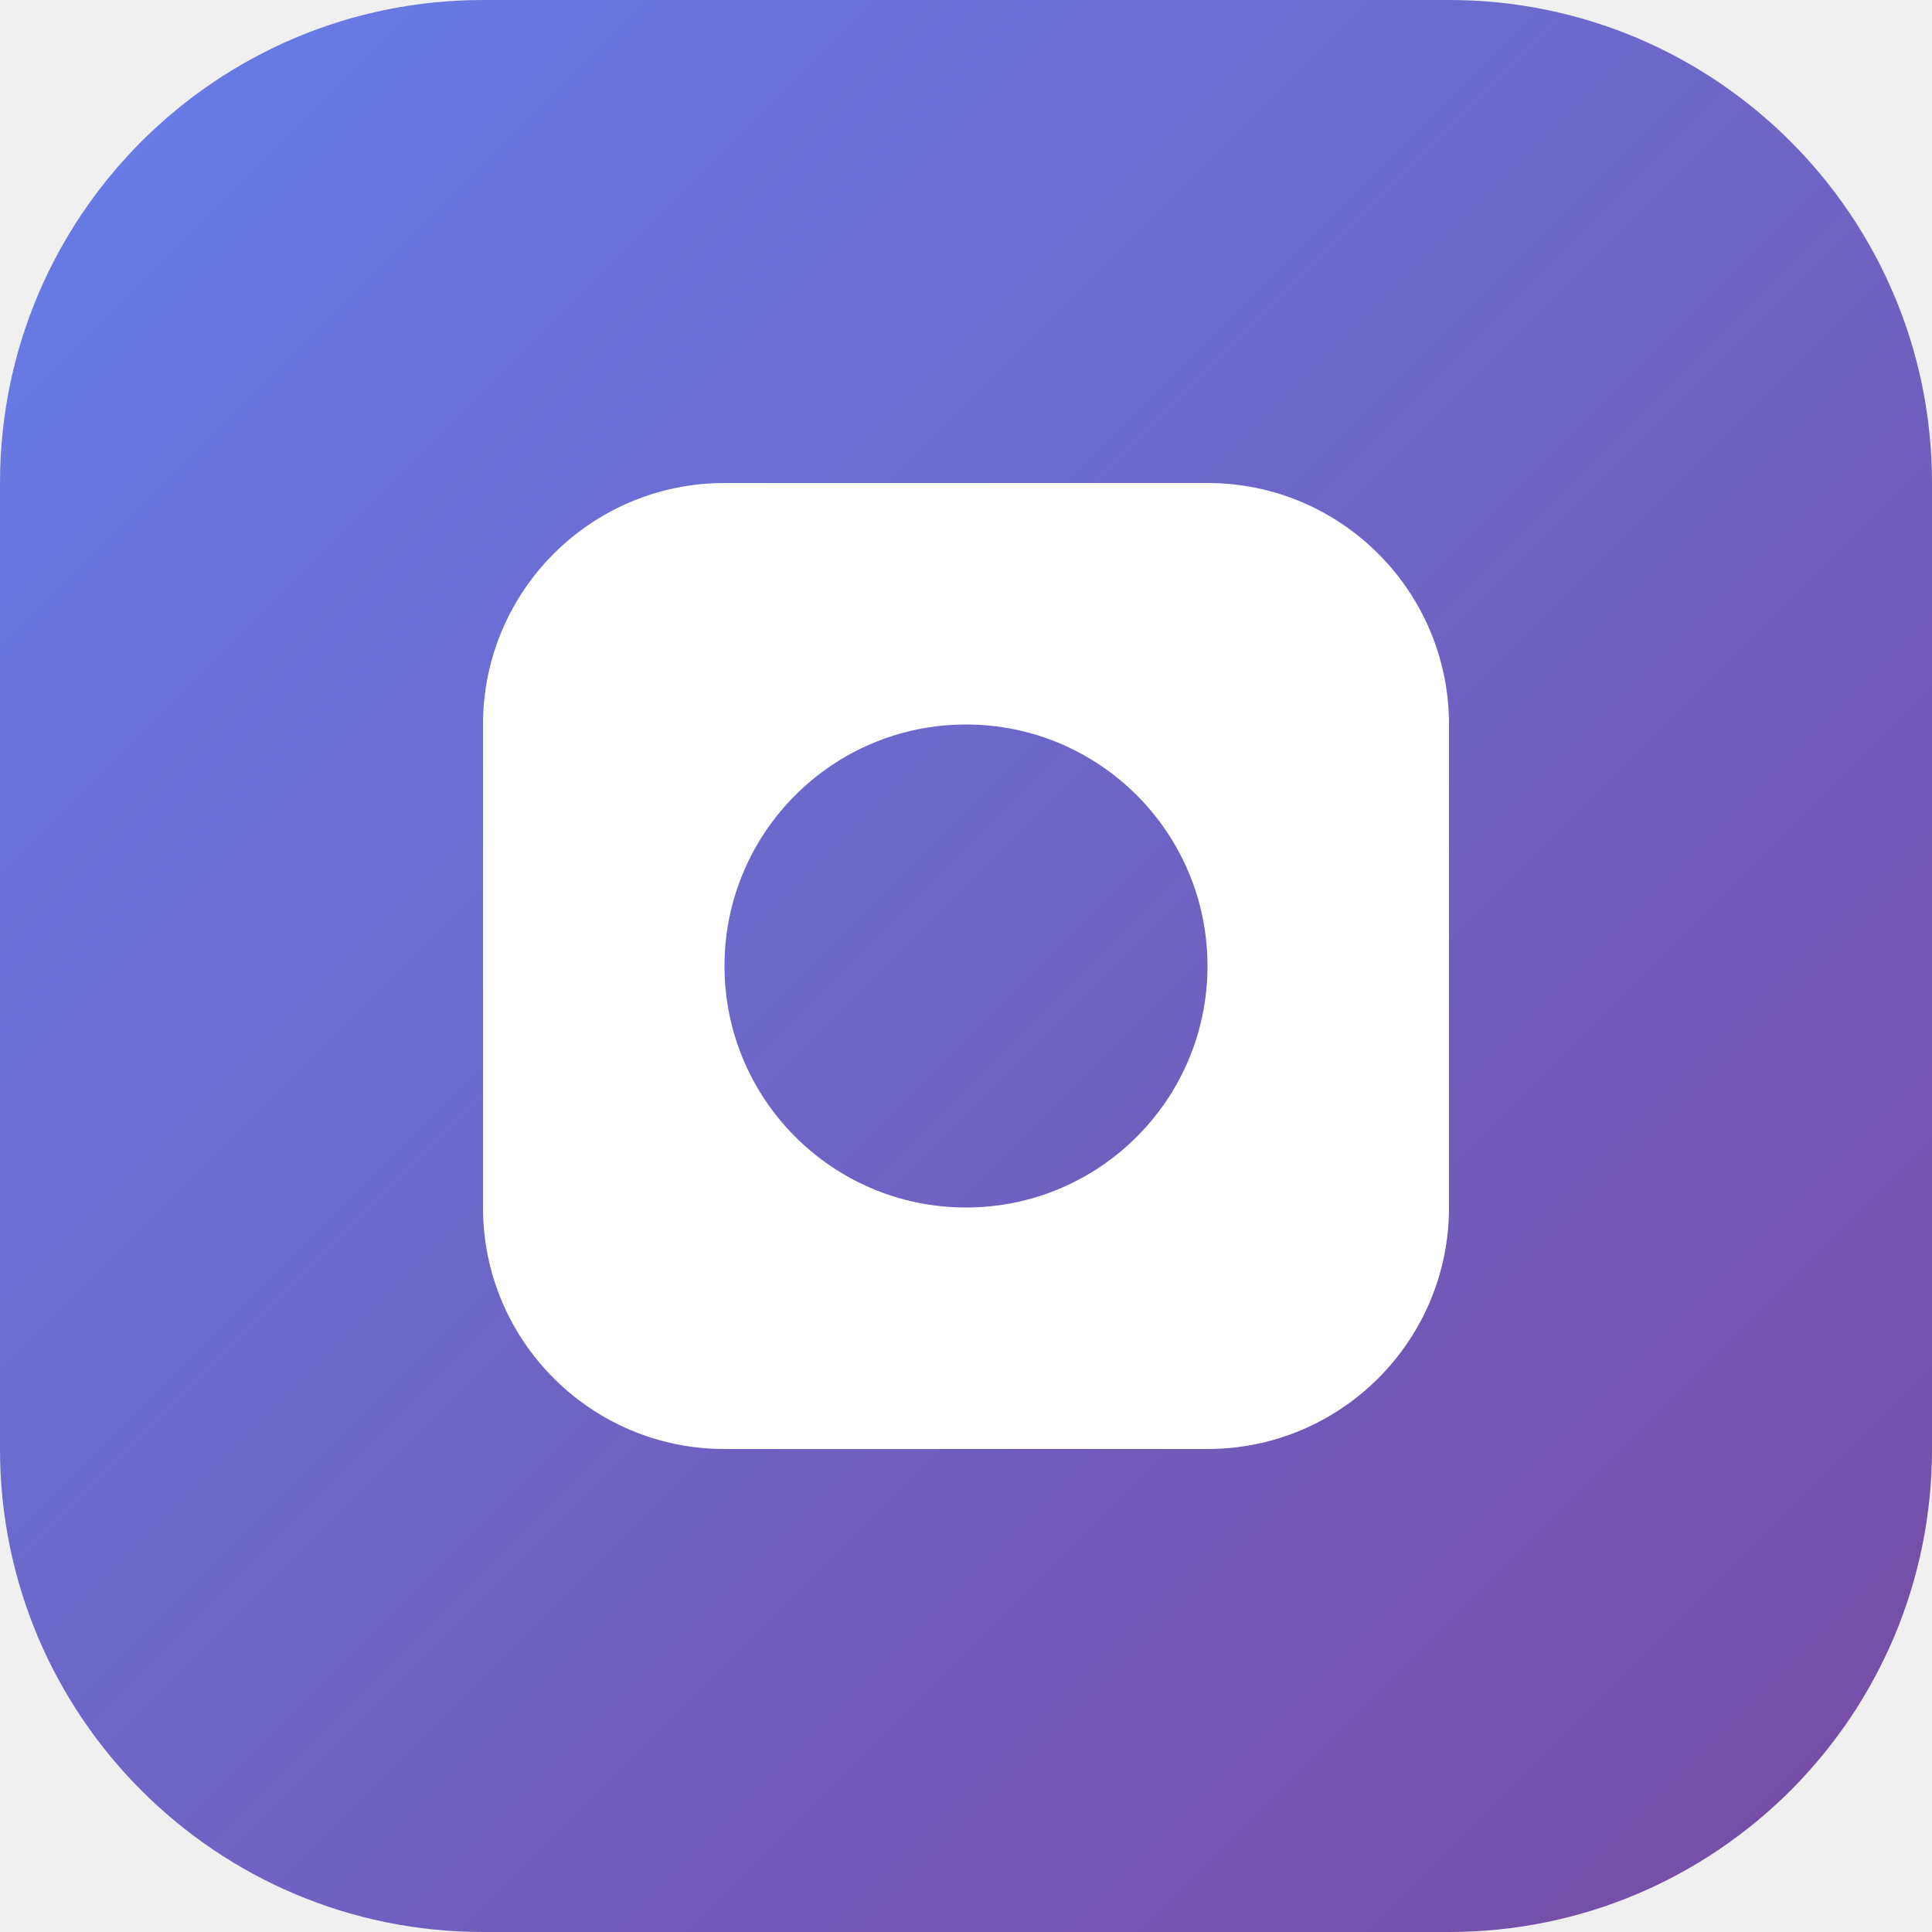
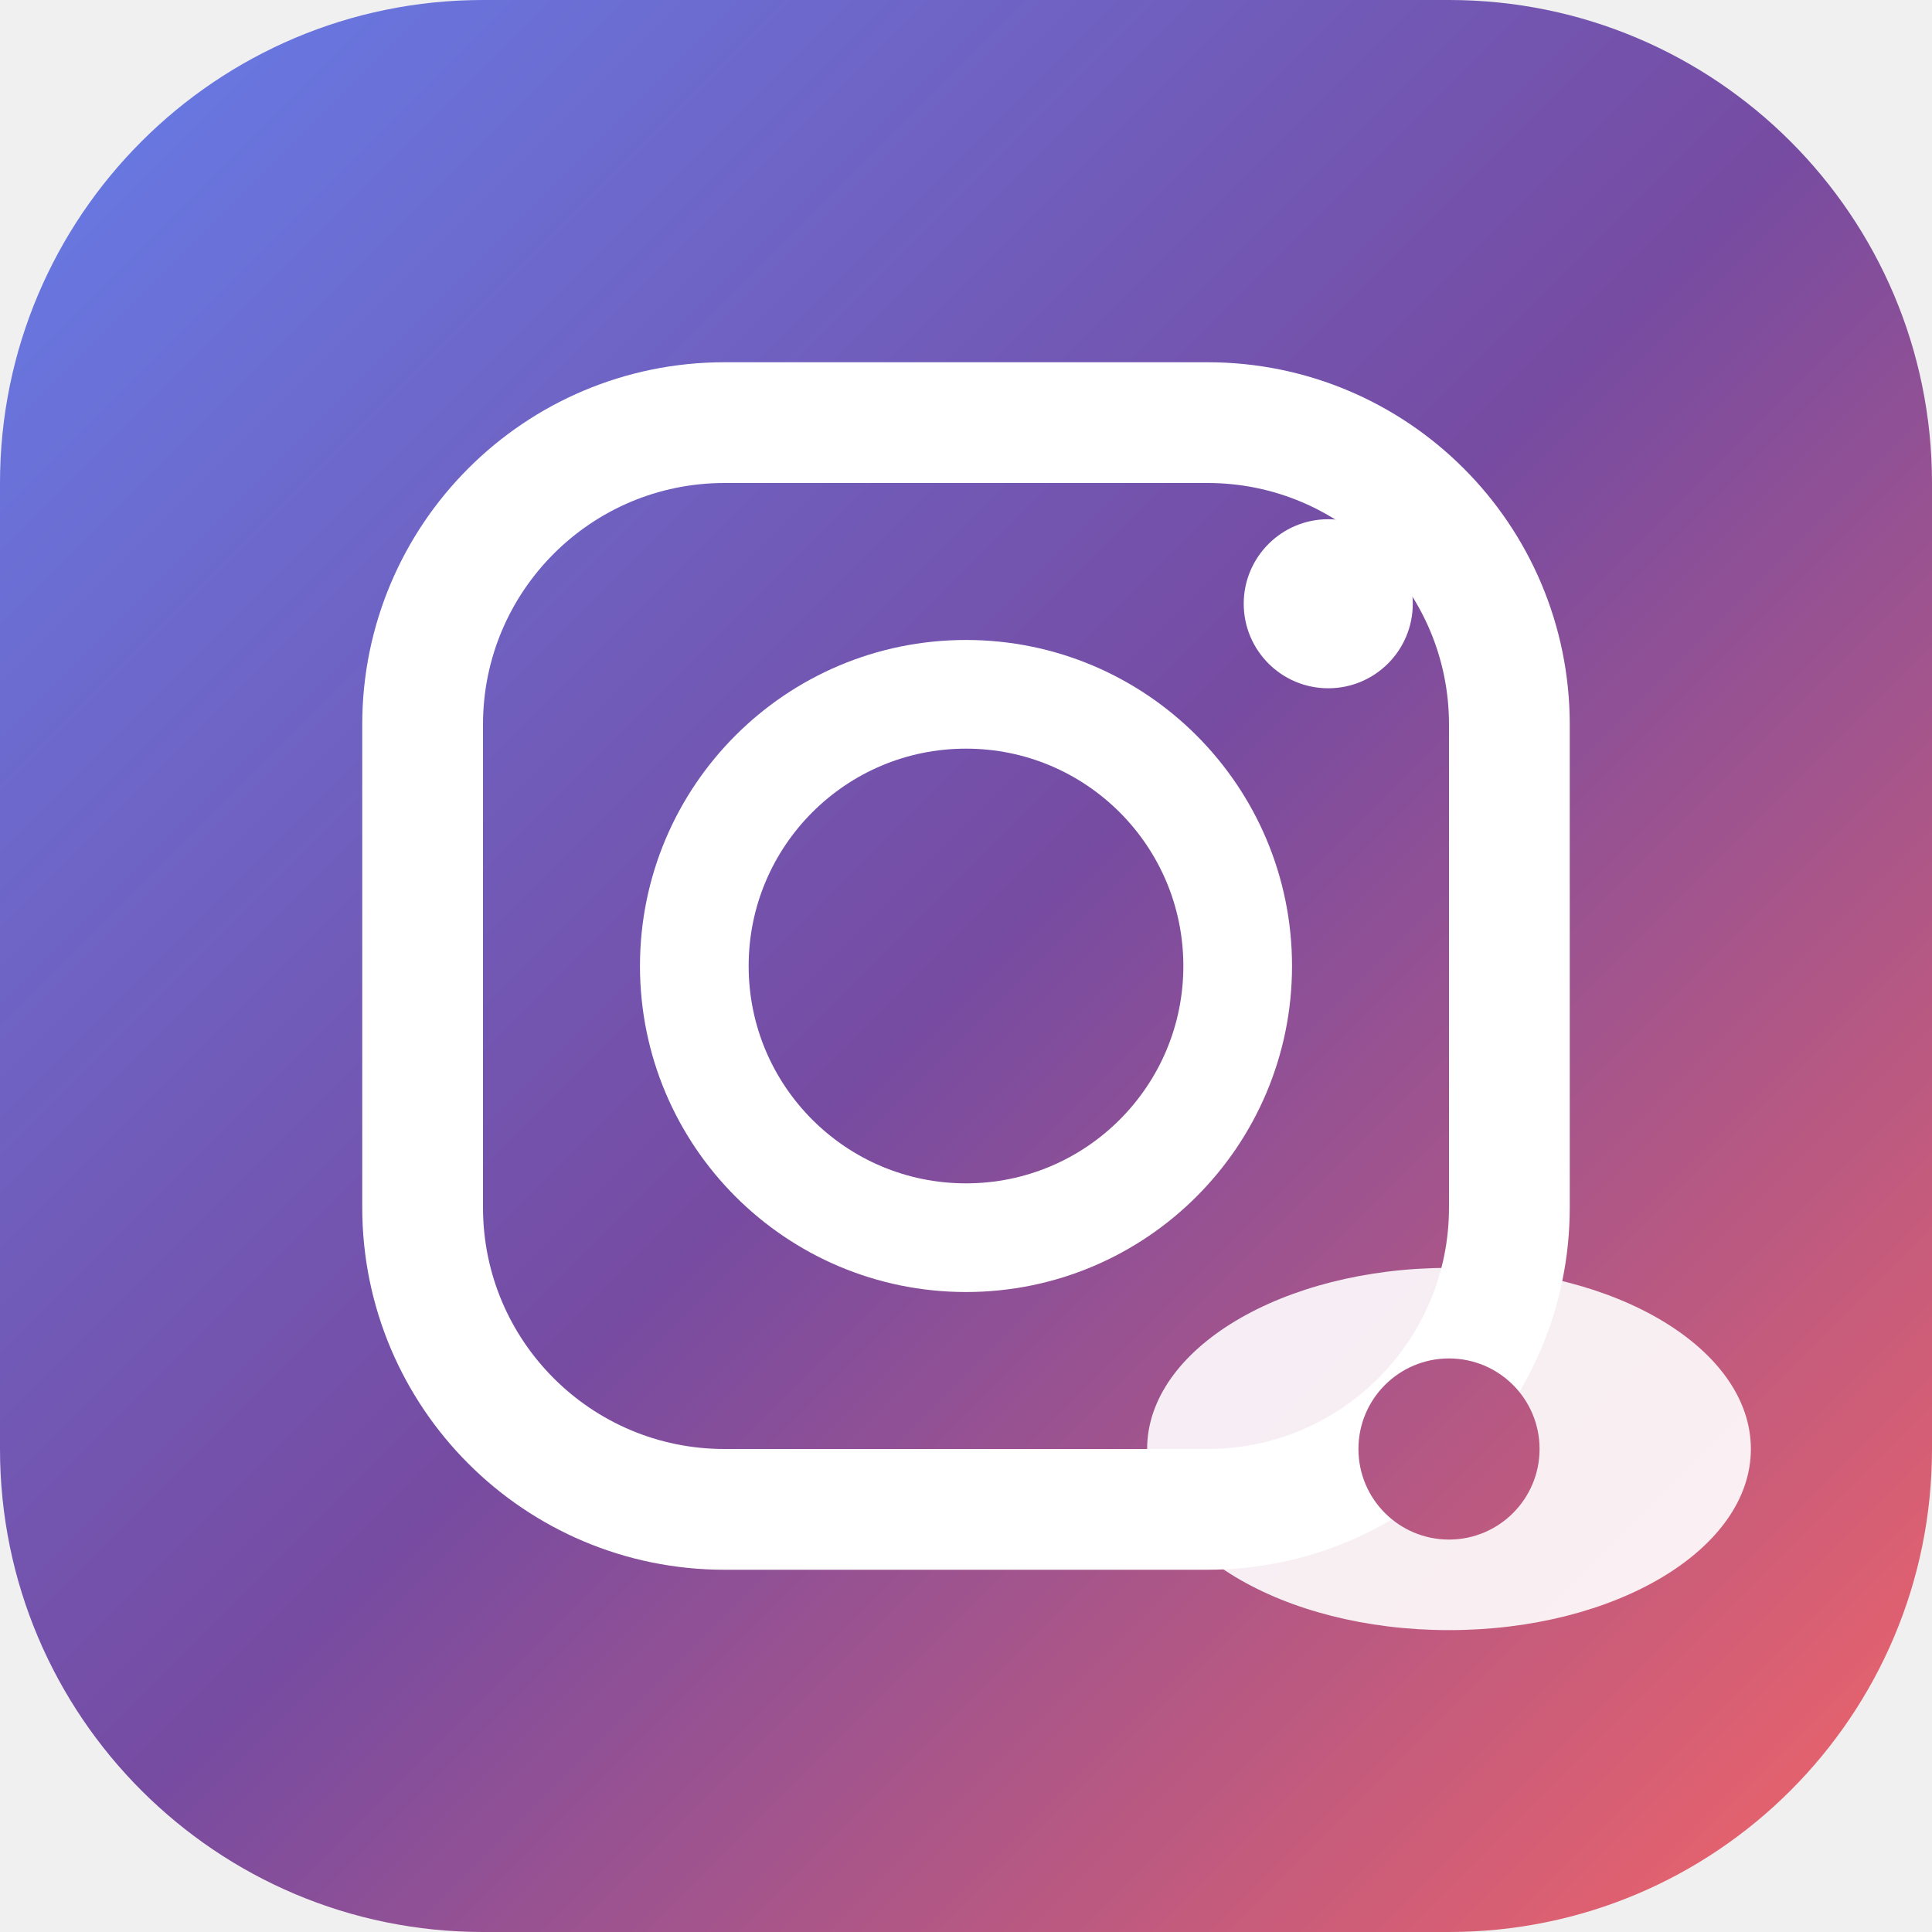
<svg xmlns="http://www.w3.org/2000/svg" width="32" height="32" viewBox="0 0 32 32" fill="none">
-   <rect width="32" height="32" rx="8" fill="url(#gradient)" />
-   <path d="M8 12C8 9.791 9.791 8 12 8H20C22.209 8 24 9.791 24 12V20C24 22.209 22.209 24 20 24H12C9.791 24 8 22.209 8 20V12Z" fill="white" />
-   <circle cx="16" cy="16" r="4" fill="url(#gradient)" />
+   <rect width="32" height="32" rx="8" fill="url(#bg)" />
+   <rect x="7" y="7" width="18" height="18" rx="5" stroke="white" stroke-width="2" fill="none" />
+   <circle cx="16" cy="16" r="4.5" stroke="white" stroke-width="1.8" fill="none" />
+   <circle cx="22" cy="10" r="1.4" fill="white" />
+   <ellipse cx="24" cy="24" rx="5" ry="3" fill="white" opacity="0.9" />
+   <circle cx="24" cy="24" r="1.5" fill="url(#bg)" />
  <defs>
-     <linearGradient id="gradient" x1="0" y1="0" x2="32" y2="32" gradientUnits="userSpaceOnUse">
+     <linearGradient id="bg" x1="0" y1="0" x2="32" y2="32" gradientUnits="userSpaceOnUse">
      <stop stop-color="#667eea" />
-       <stop offset="1" stop-color="#764ba2" />
+       <stop offset="0.5" stop-color="#764ba2" />
+       <stop offset="1" stop-color="#f56565" />
    </linearGradient>
  </defs>
</svg>
